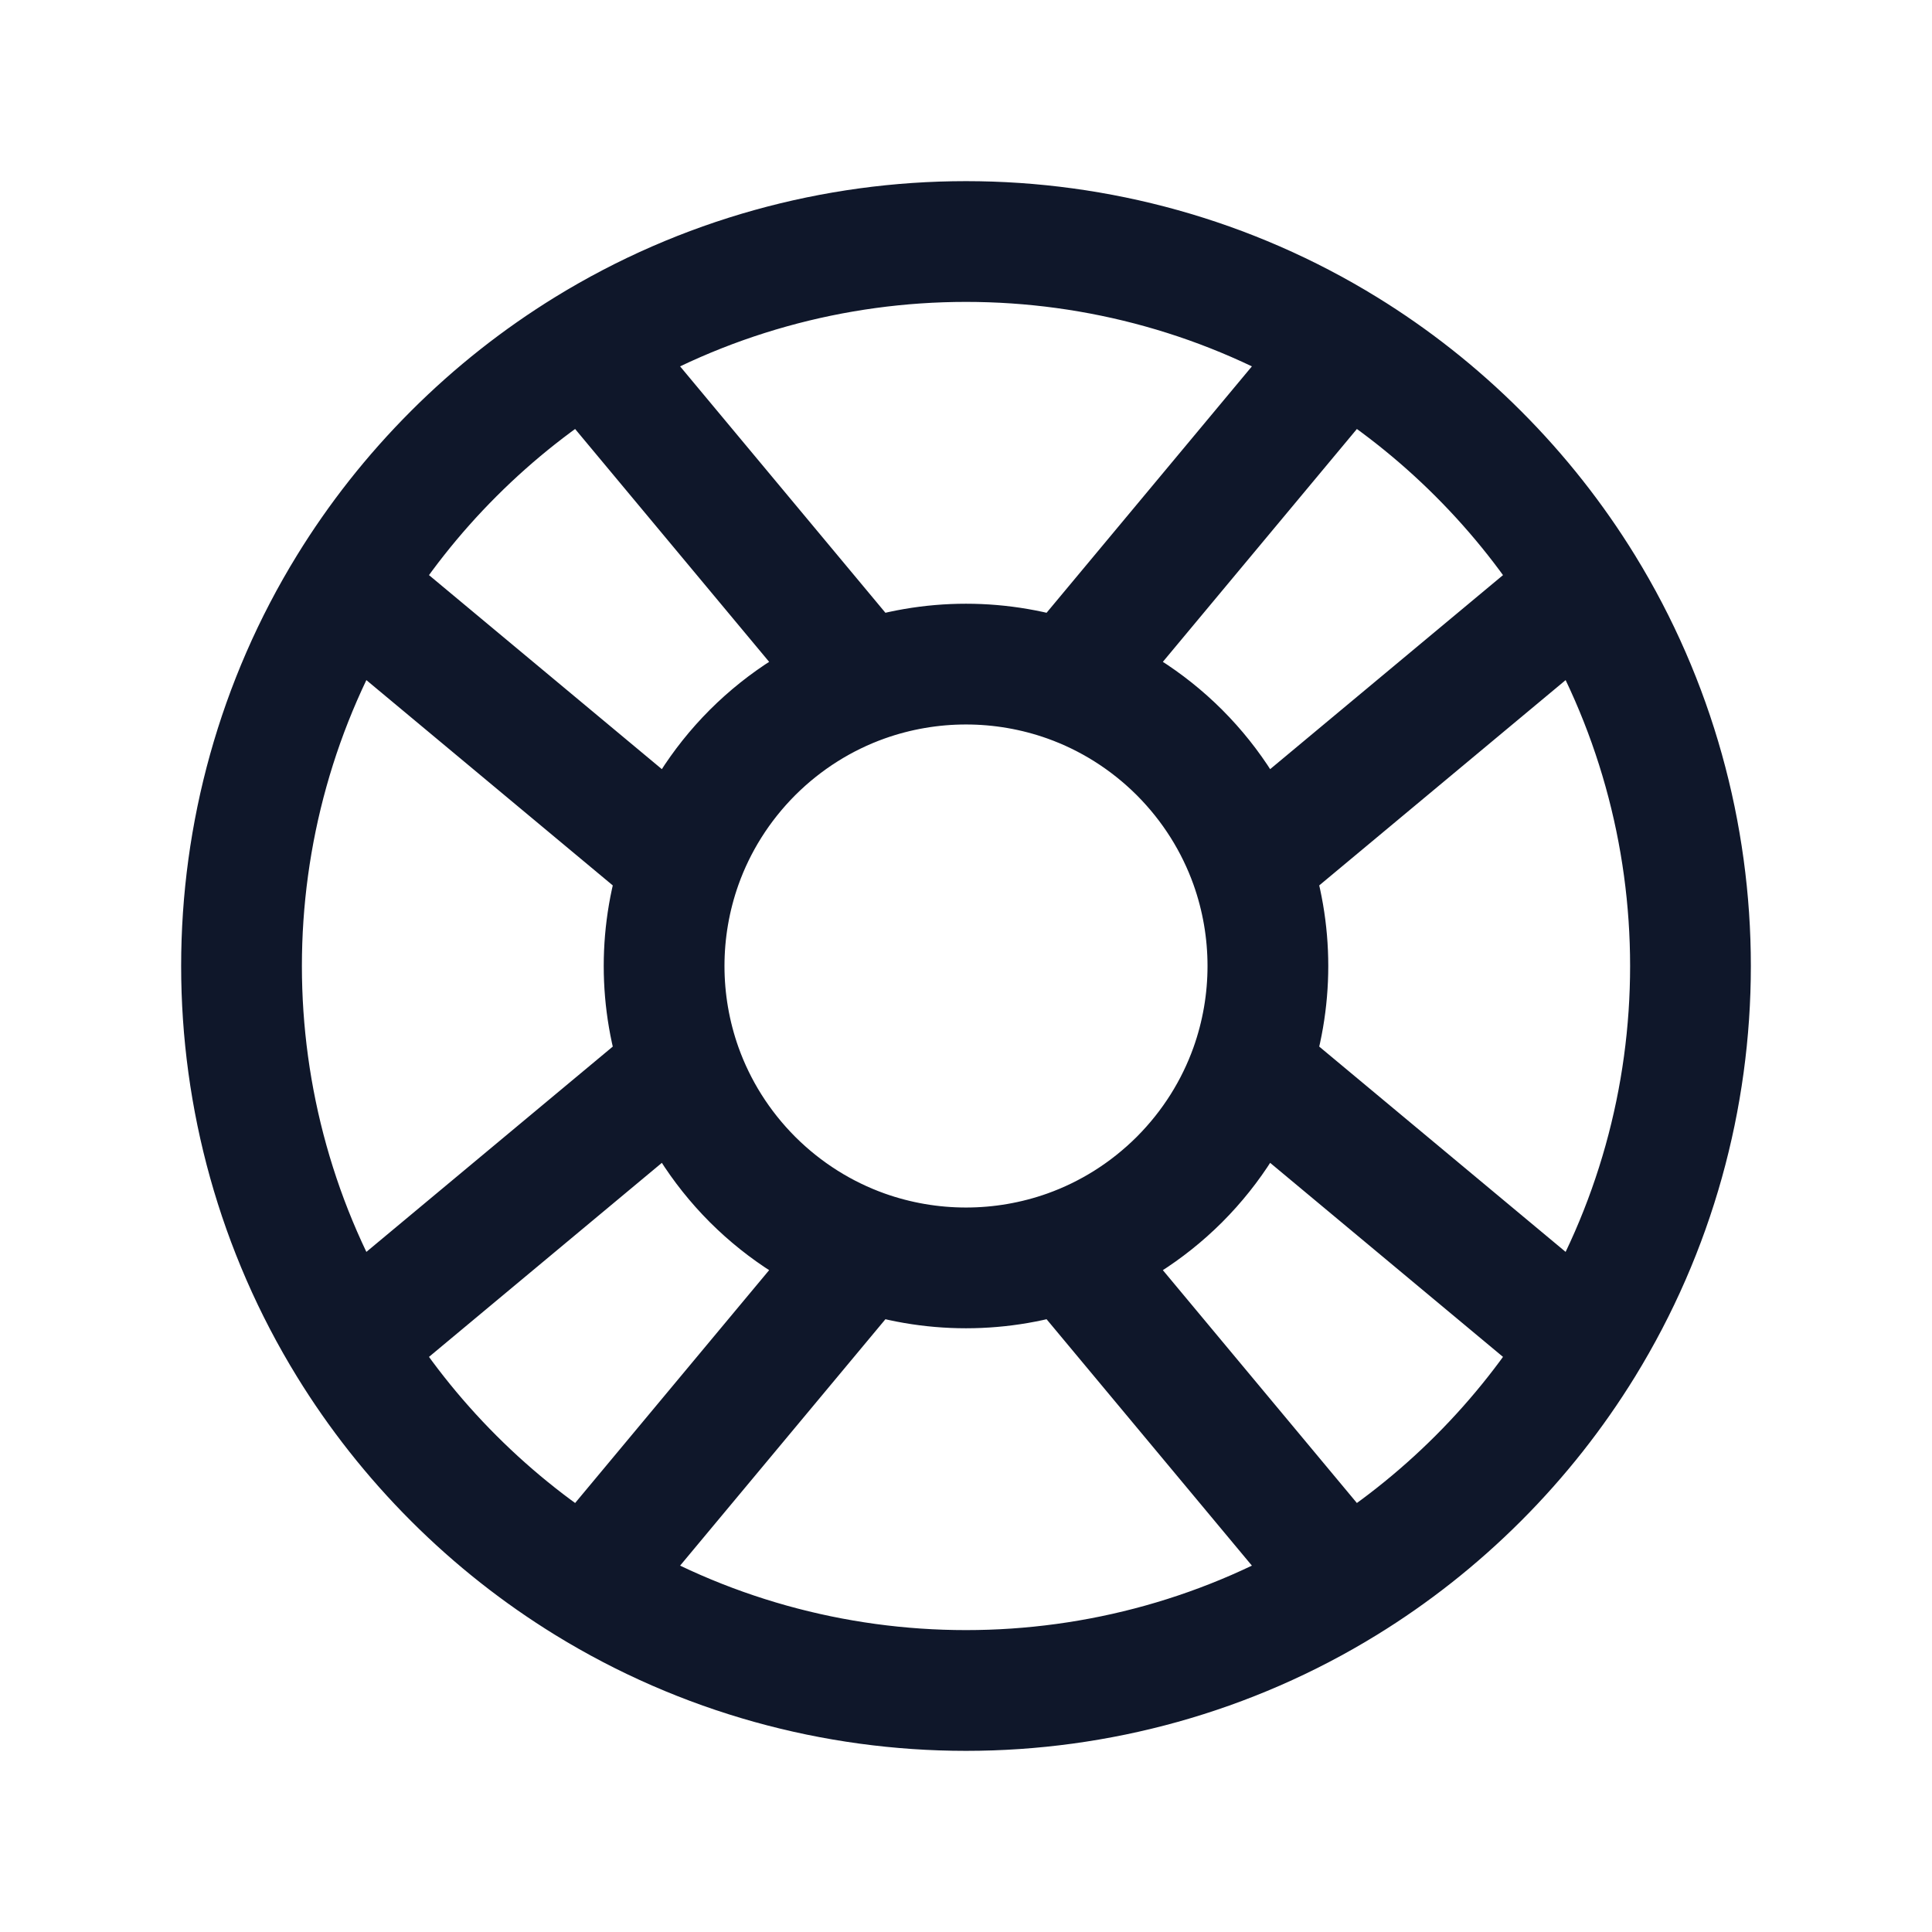
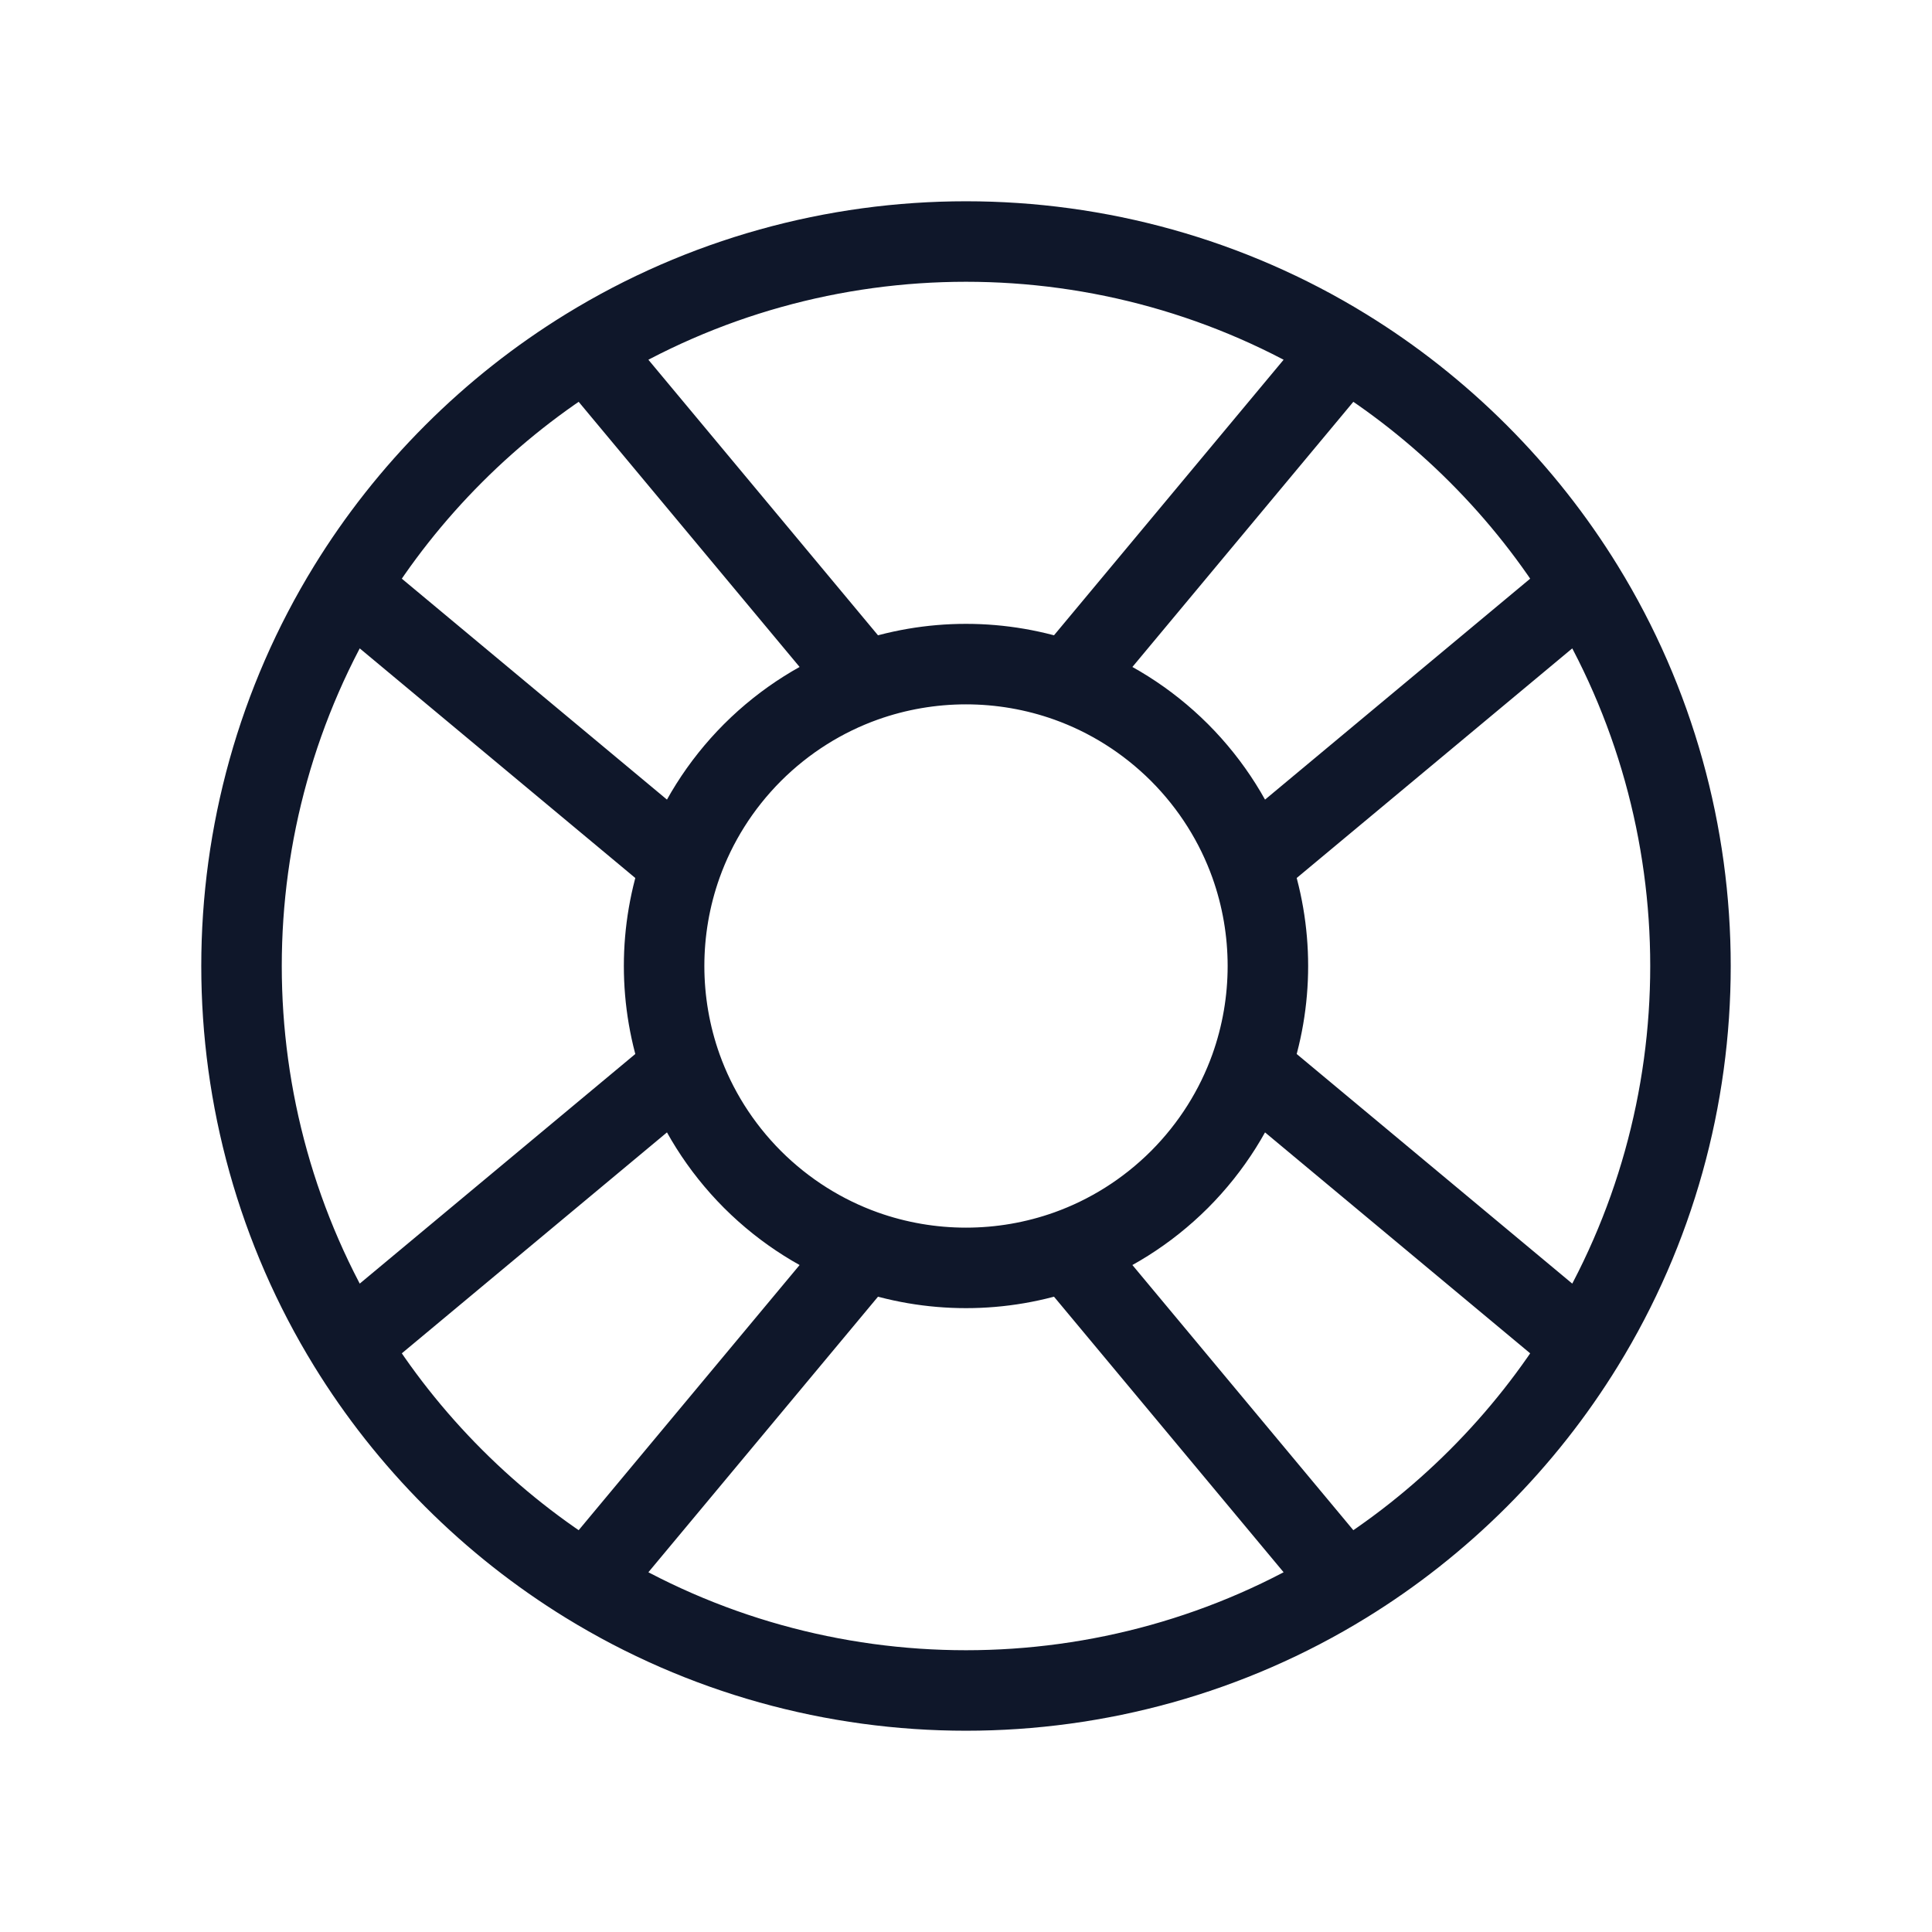
<svg xmlns="http://www.w3.org/2000/svg" width="24" height="24" viewBox="0 0 24 24" fill="none">
-   <path d="M16.712 4.33C17.3 4.692 17.855 5.127 18.364 5.636C18.873 6.145 19.308 6.7 19.67 7.288M16.712 4.33L13.264 8.468M16.712 4.33C13.832 2.557 10.168 2.557 7.288 4.33M19.67 7.288L15.532 10.736M19.67 7.288C21.443 10.168 21.443 13.832 19.67 16.712M15.532 10.736C15.351 10.23 15.057 9.754 14.652 9.348C14.246 8.943 13.77 8.649 13.264 8.468M15.532 10.736C15.823 11.552 15.823 12.448 15.532 13.264M13.264 8.468C12.448 8.177 11.552 8.177 10.736 8.468M15.532 13.264C15.351 13.77 15.057 14.246 14.652 14.652C14.246 15.057 13.77 15.351 13.264 15.532M15.532 13.264L19.67 16.712M19.67 16.712C19.308 17.3 18.873 17.855 18.364 18.364C17.855 18.873 17.3 19.308 16.712 19.67M16.712 19.67L13.264 15.532M16.712 19.67C13.832 21.443 10.168 21.443 7.288 19.67M13.264 15.532C12.448 15.823 11.552 15.823 10.736 15.532M10.736 15.532C10.23 15.351 9.754 15.057 9.348 14.652C8.943 14.246 8.649 13.77 8.468 13.264M10.736 15.532L7.288 19.67M7.288 19.67C6.7 19.308 6.145 18.873 5.636 18.364C5.127 17.855 4.692 17.3 4.33 16.712M4.33 16.712L8.468 13.264M4.33 16.712C2.557 13.832 2.557 10.168 4.33 7.288M8.468 13.264C8.177 12.448 8.177 11.552 8.468 10.736M8.468 10.736C8.649 10.23 8.943 9.754 9.348 9.348C9.754 8.943 10.23 8.649 10.736 8.468M8.468 10.736L4.33 7.288M10.736 8.468L7.288 4.33M7.288 4.33C6.7 4.692 6.145 5.127 5.636 5.636C5.127 6.145 4.692 6.7 4.33 7.288" stroke="#0F172A" stroke-width="1.5" stroke-linecap="round" stroke-linejoin="round" />
+   <path d="M16.712 4.33C17.3 4.692 17.855 5.127 18.364 5.636C18.873 6.145 19.308 6.7 19.67 7.288M16.712 4.33L13.264 8.468M16.712 4.33C13.832 2.557 10.168 2.557 7.288 4.33M19.67 7.288L15.532 10.736M19.67 7.288C21.443 10.168 21.443 13.832 19.67 16.712M15.532 10.736C15.351 10.23 15.057 9.754 14.652 9.348C14.246 8.943 13.77 8.649 13.264 8.468M15.532 10.736C15.823 11.552 15.823 12.448 15.532 13.264M13.264 8.468C12.448 8.177 11.552 8.177 10.736 8.468M15.532 13.264C15.351 13.77 15.057 14.246 14.652 14.652C14.246 15.057 13.77 15.351 13.264 15.532M15.532 13.264L19.67 16.712M19.67 16.712C19.308 17.3 18.873 17.855 18.364 18.364C17.855 18.873 17.3 19.308 16.712 19.67M16.712 19.67L13.264 15.532M16.712 19.67C13.832 21.443 10.168 21.443 7.288 19.67M13.264 15.532C12.448 15.823 11.552 15.823 10.736 15.532M10.736 15.532C10.23 15.351 9.754 15.057 9.348 14.652C8.943 14.246 8.649 13.77 8.468 13.264M10.736 15.532L7.288 19.67M7.288 19.67C6.7 19.308 6.145 18.873 5.636 18.364C5.127 17.855 4.692 17.3 4.33 16.712M4.33 16.712L8.468 13.264M4.33 16.712C2.557 13.832 2.557 10.168 4.33 7.288M8.468 13.264C8.177 12.448 8.177 11.552 8.468 10.736M8.468 10.736C8.649 10.23 8.943 9.754 9.348 9.348C9.754 8.943 10.23 8.649 10.736 8.468M8.468 10.736L4.33 7.288M10.736 8.468L7.288 4.33M7.288 4.33C6.7 4.692 6.145 5.127 5.636 5.636C5.127 6.145 4.692 6.7 4.33 7.288" stroke="#0F172A" stroke-width="#strokeWidthToken#" stroke-linecap="round" stroke-linejoin="round" />
</svg>
